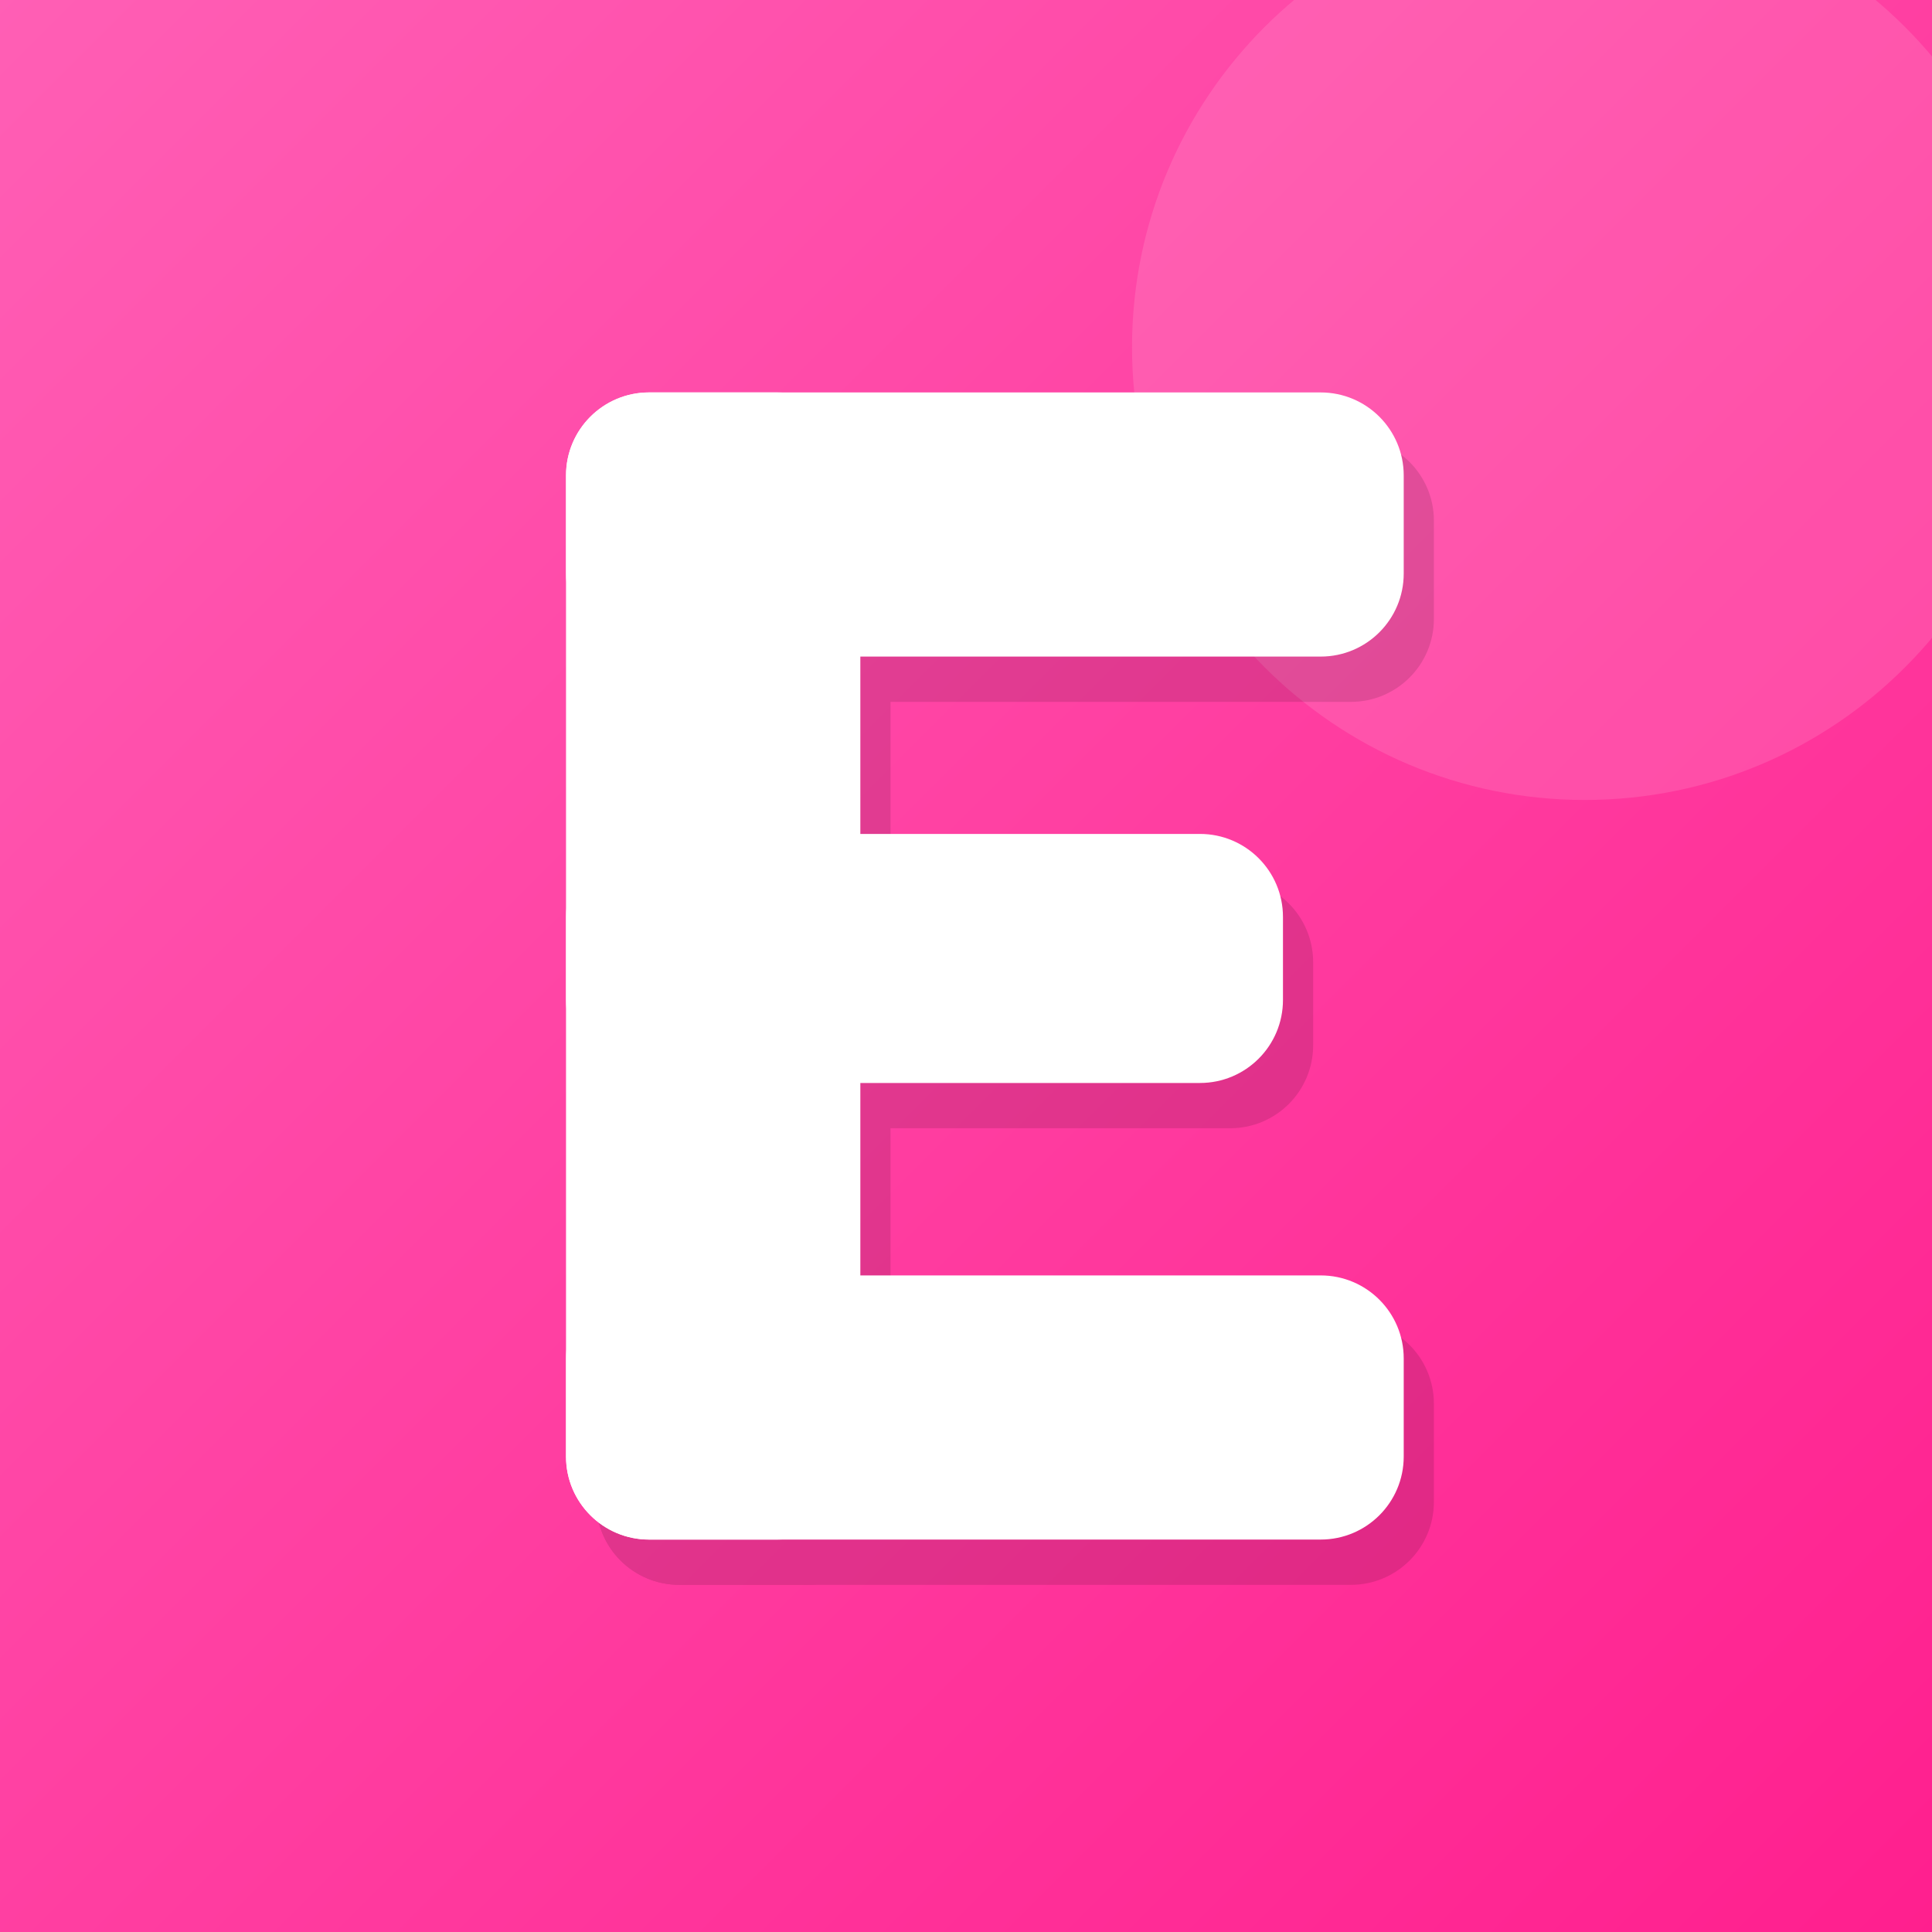
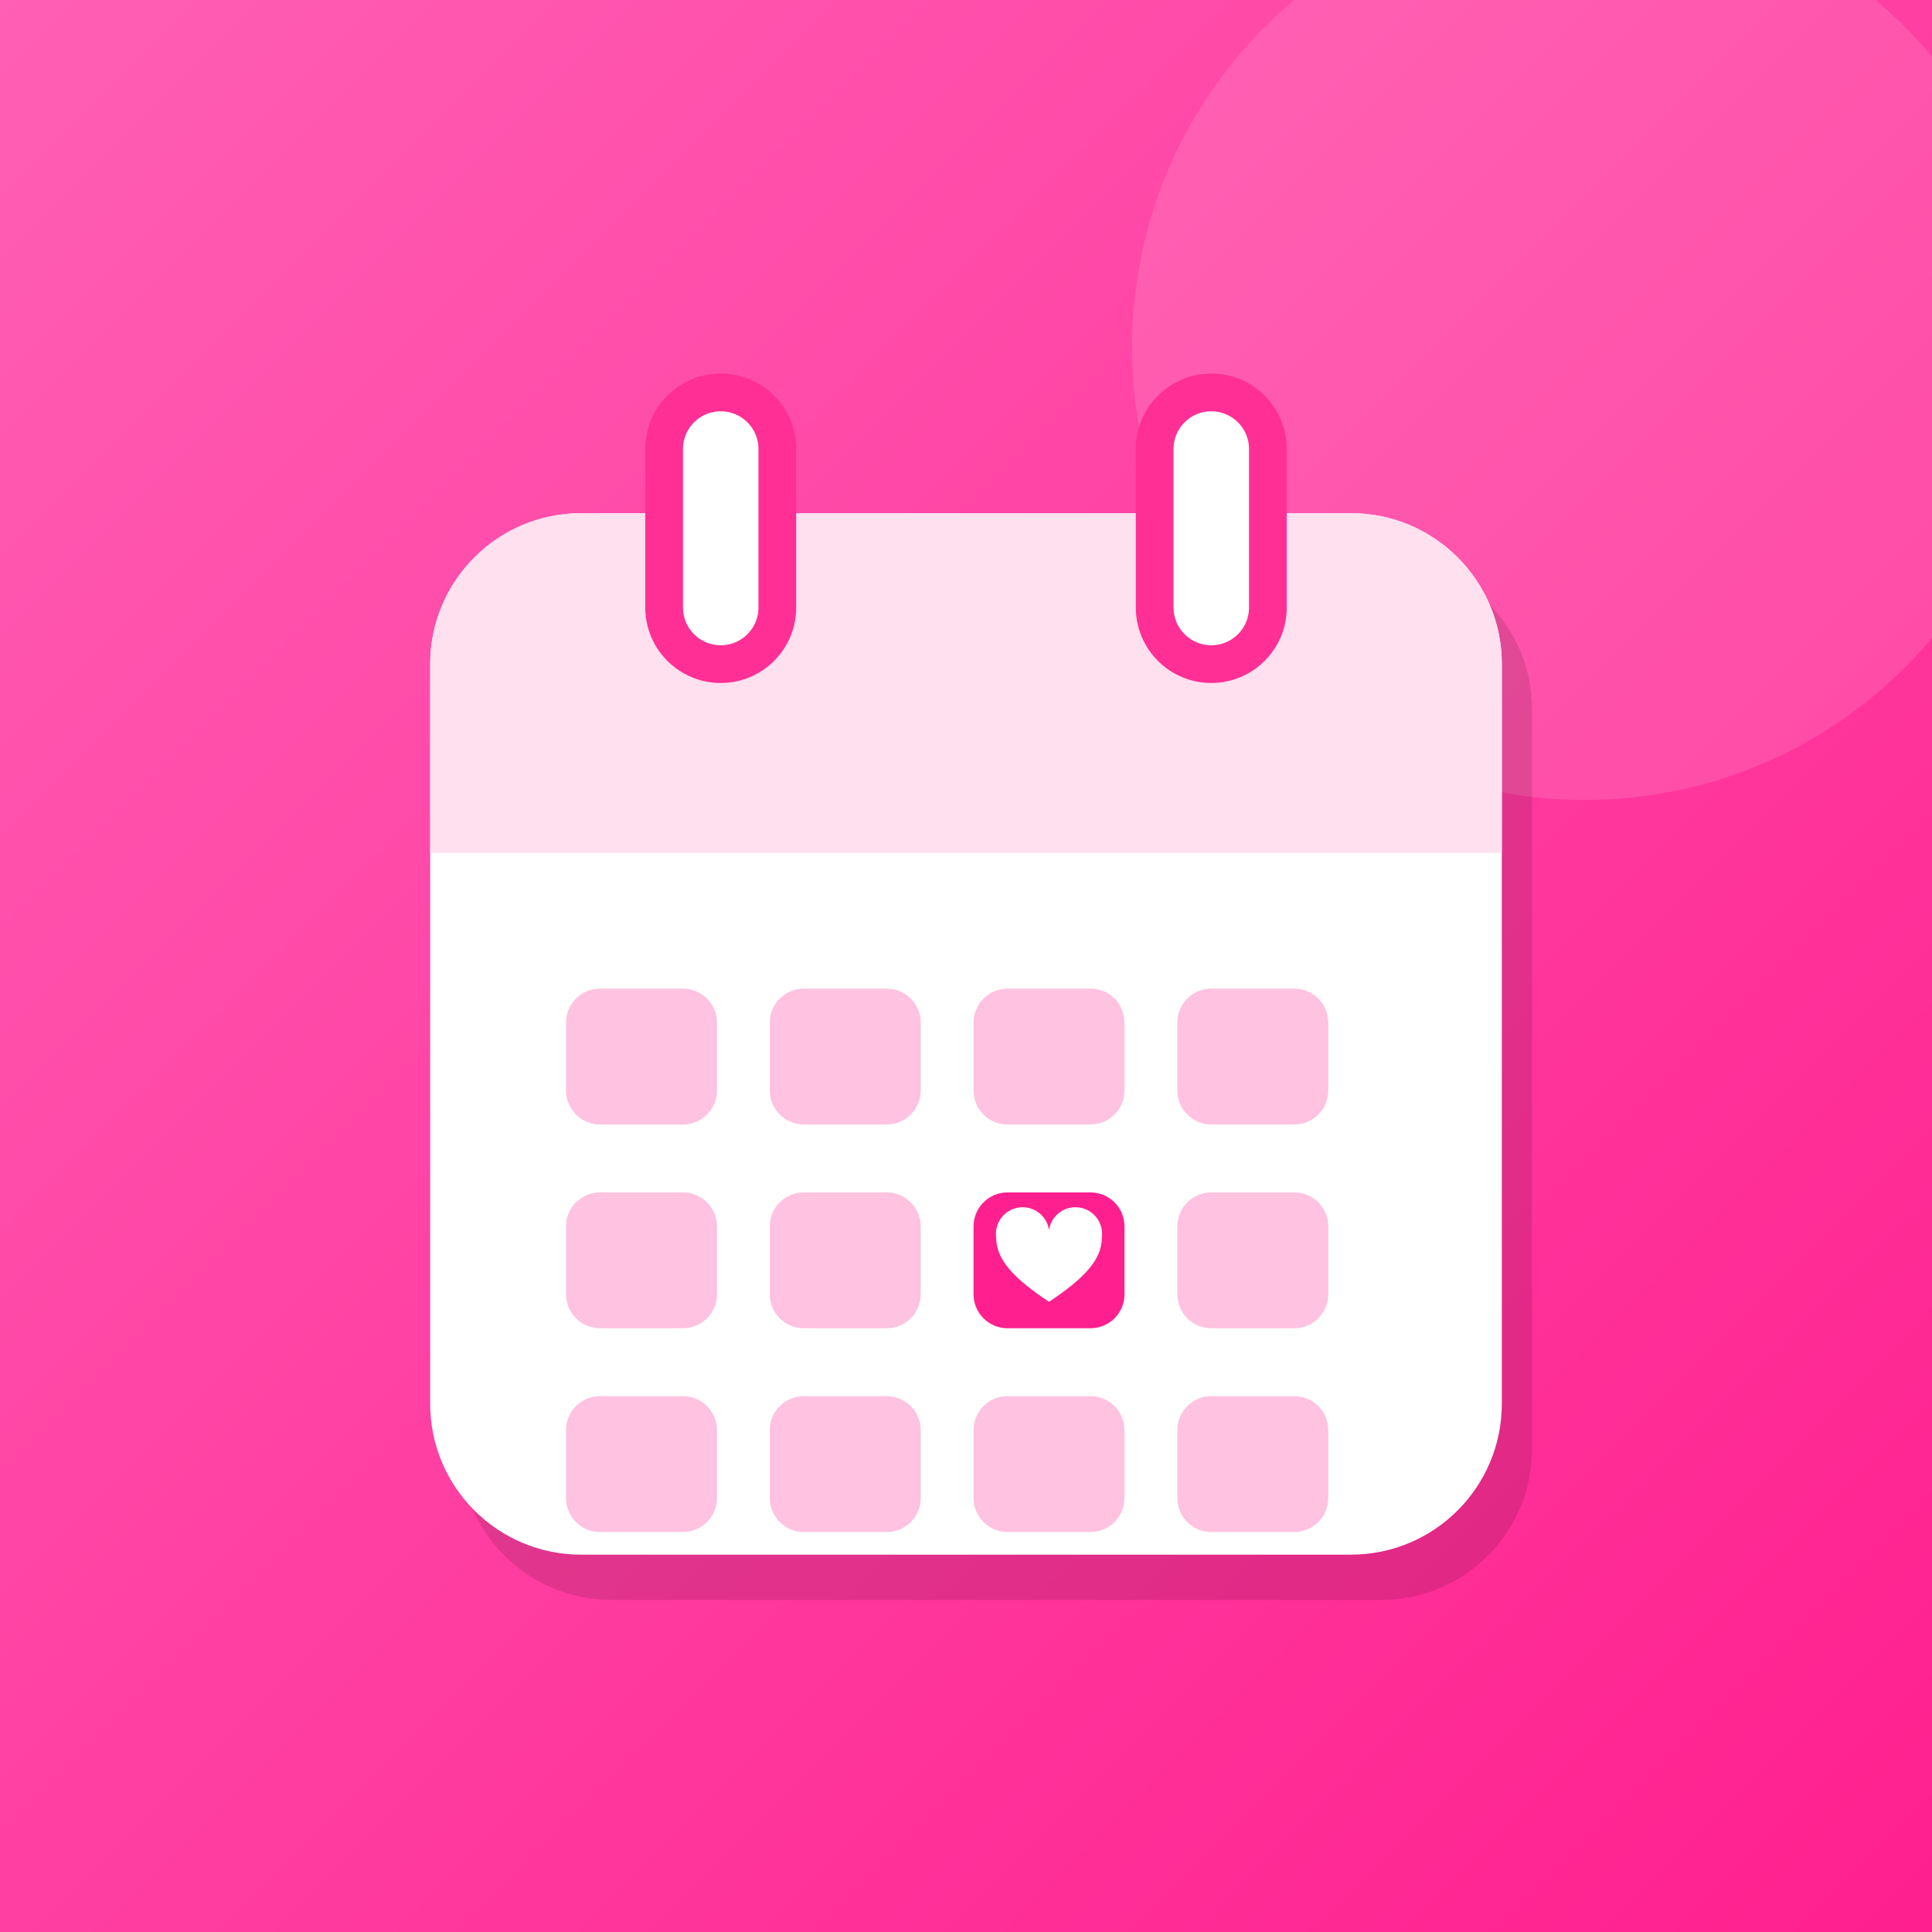
<svg xmlns="http://www.w3.org/2000/svg" viewBox="0 0 512 512">
  <defs>
    <linearGradient id="g" x1="0" y1="0" x2="1" y2="1">
      <stop offset="0" stop-color="#ff5fb5" />
      <stop offset="1" stop-color="#ff1f8e" />
    </linearGradient>
  </defs>
  <rect width="512" height="512" fill="url(#g)" />
  <circle cx="420" cy="92" r="120" fill="#ffffff" opacity=".12" />
-   <g fill="#000" opacity=".12" transform="translate(8 12)">
-     <rect x="150" y="104" width="78" height="304" rx="22" />
-     <rect x="150" y="104" width="222" height="70" rx="22" />
-     <rect x="150" y="221" width="190" height="66" rx="22" />
-     <rect x="150" y="338" width="222" height="70" rx="22" />
-   </g>
-   <g fill="#ffffff">
-     <rect x="150" y="104" width="78" height="304" rx="22" />
-     <rect x="150" y="104" width="222" height="70" rx="22" />
-     <rect x="150" y="221" width="190" height="66" rx="22" />
-     <rect x="150" y="338" width="222" height="70" rx="22" />
-   </g>
+   <rect x="114" y="136" width="284" height="276" rx="40" fill="#000" opacity=".12" transform="translate(8 12)" />
+   <rect x="114" y="136" width="284" height="276" rx="40" fill="#ffffff" />
+   <path d="M154 136h204a40 40 0 0 1 40 40v50H114v-50a40 40 0 0 1 40-40z" fill="#ffe0ef" />
+   <rect x="176" y="104" width="30" height="72" rx="15" fill="#ffffff" stroke="#ff2f95" stroke-width="10" />
+   <rect x="306" y="104" width="30" height="72" rx="15" fill="#ffffff" stroke="#ff2f95" stroke-width="10" />
+   <rect x="150" y="262" width="40" height="36" rx="9" fill="#ffc2e0" />
+   <rect x="204" y="262" width="40" height="36" rx="9" fill="#ffc2e0" />
+   <rect x="258" y="262" width="40" height="36" rx="9" fill="#ffc2e0" />
+   <rect x="312" y="262" width="40" height="36" rx="9" fill="#ffc2e0" />
+   <rect x="150" y="316" width="40" height="36" rx="9" fill="#ffc2e0" />
+   <rect x="204" y="316" width="40" height="36" rx="9" fill="#ffc2e0" />
+   <rect x="312" y="316" width="40" height="36" rx="9" fill="#ffc2e0" />
+   <rect x="150" y="370" width="40" height="36" rx="9" fill="#ffc2e0" />
+   <rect x="204" y="370" width="40" height="36" rx="9" fill="#ffc2e0" />
+   <rect x="258" y="370" width="40" height="36" rx="9" fill="#ffc2e0" />
+   <rect x="312" y="370" width="40" height="36" rx="9" fill="#ffc2e0" />
+   <rect x="258" y="316" width="40" height="36" rx="9" fill="#ff1f8e" />
+   <path d="M278 345c-9-6-14-11-14-17a7 7 0 0 1 14-2 7 7 0 0 1 14 2c0 6-5 11-14 17z" fill="#ffffff" />
</svg>
